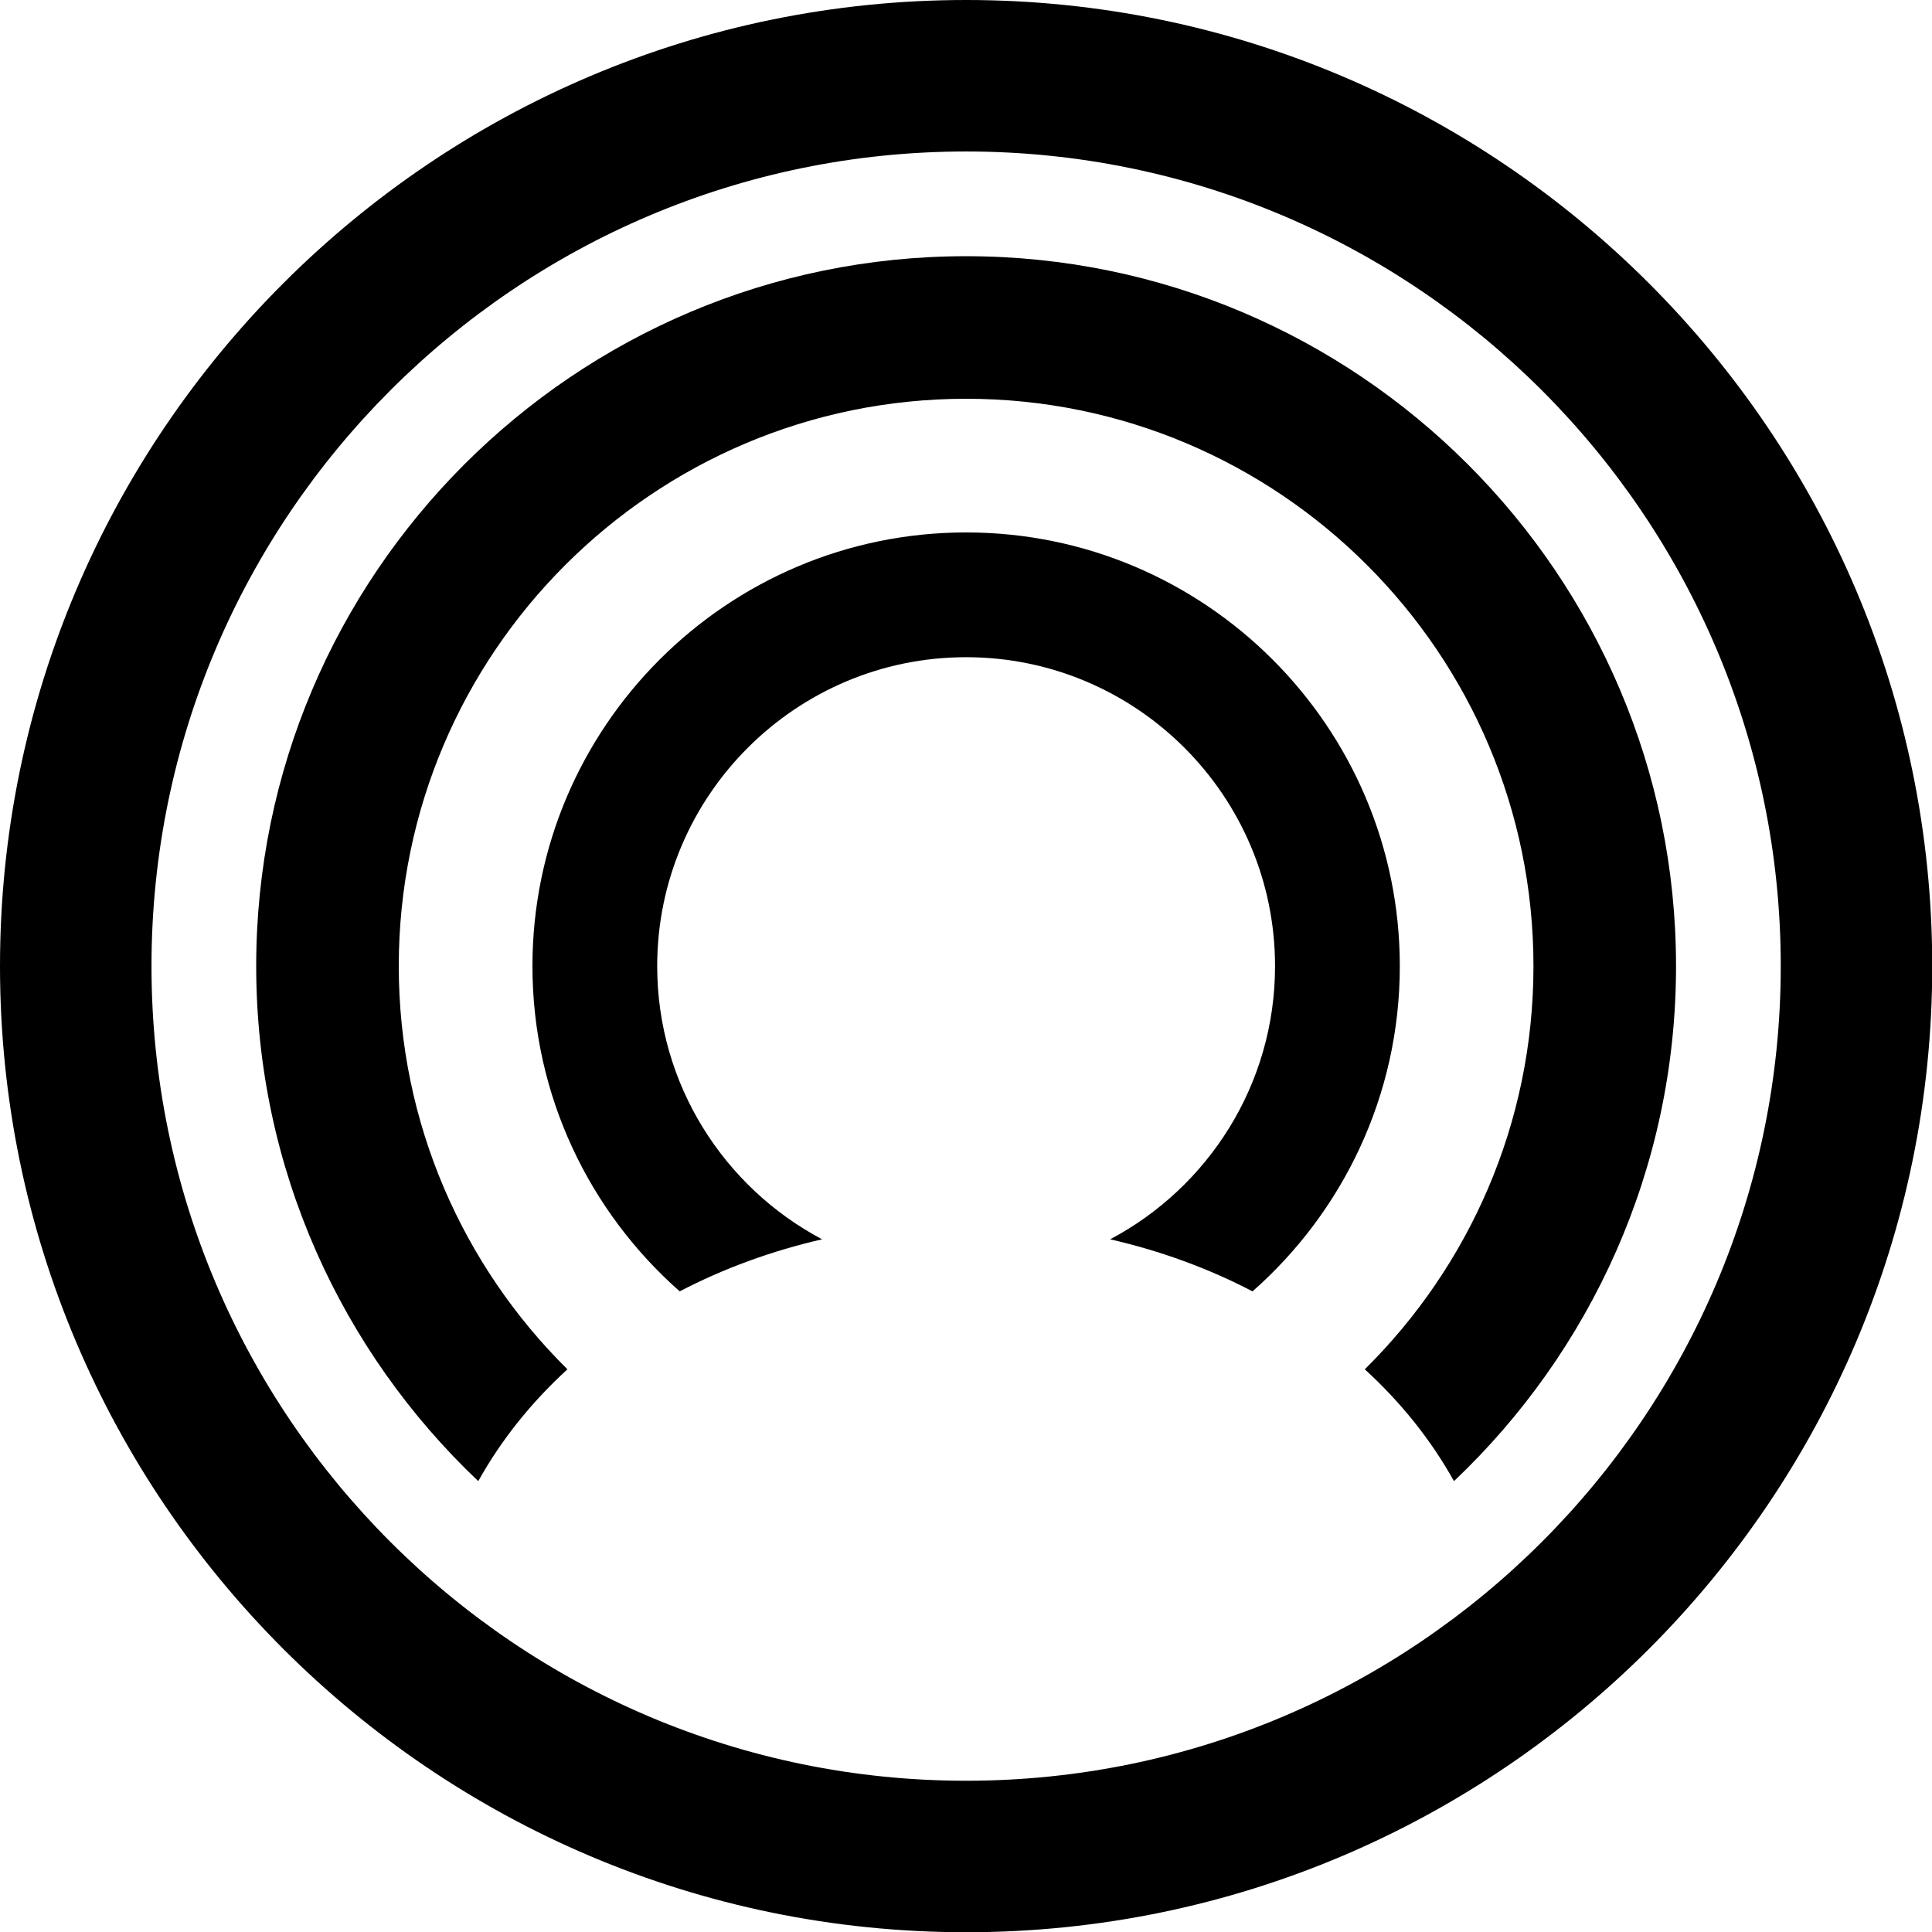
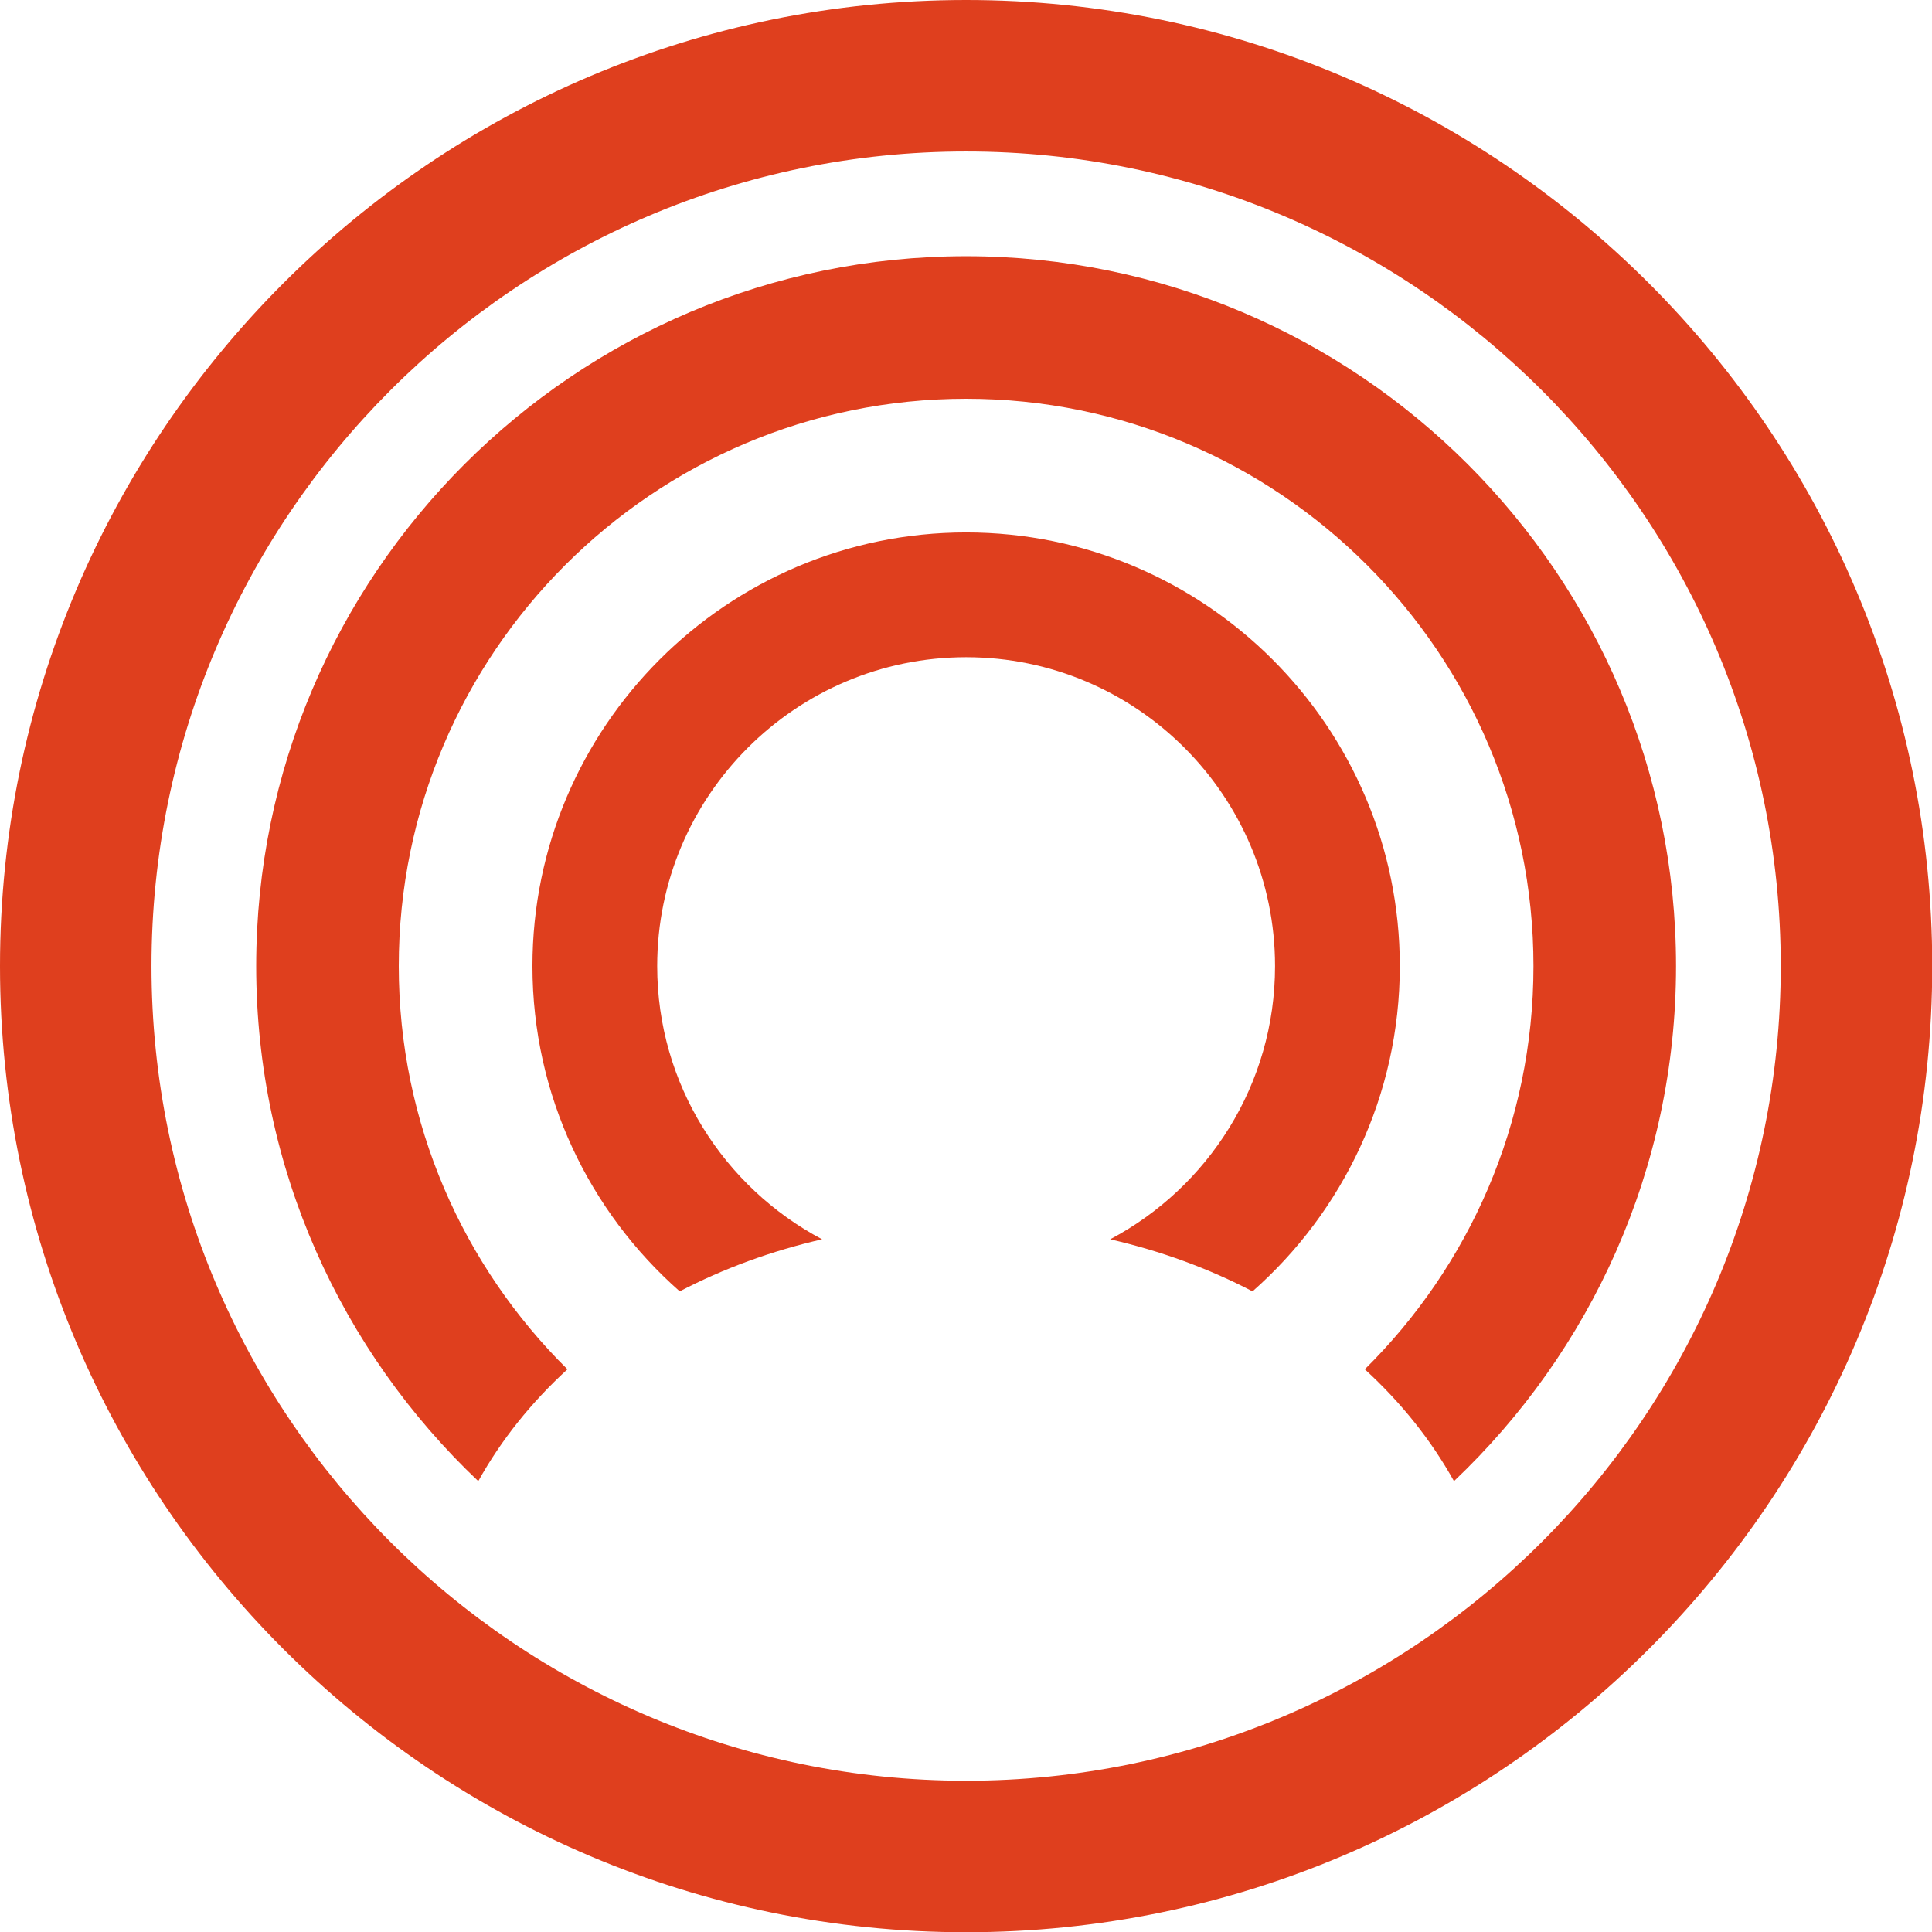
<svg xmlns="http://www.w3.org/2000/svg" width="226.777" height="226.777" viewBox="0 0 226.777 226.777">
-   <path d="M113.403 0C50.872 0 0 50.872 0 113.403c0 62.53 50.872 113.402 113.403 113.402 62.53 0 113.402-50.872 113.402-113.402C226.804 50.872 175.932 0 113.403 0zm0 209.023c-52.725 0-95.621-42.896-95.621-95.62 0-52.726 42.896-95.622 95.621-95.622 52.726 0 95.621 42.896 95.621 95.622-.001 52.725-42.895 95.62-95.621 95.62z" />
-   <path d="M113.403 62.497c-28.069 0-50.905 22.836-50.905 50.906 0 15.191 6.698 28.843 17.287 38.177 5.119-2.67 10.736-4.743 16.712-6.111-11.5-6.09-19.356-18.174-19.356-32.065 0-19.995 16.268-36.262 36.262-36.262 19.995 0 36.261 16.267 36.261 36.262 0 13.892-7.854 25.976-19.355 32.065 5.977 1.369 11.594 3.441 16.712 6.111 10.588-9.334 17.288-22.985 17.288-38.177-.001-28.07-22.837-50.906-50.906-50.906z" />
-   <path d="M113.403 30.073c-45.949 0-83.331 37.38-83.331 83.33 0 23.784 10.032 45.256 26.067 60.452 2.678-4.816 6.215-9.239 10.466-13.126-12.214-12.08-19.798-28.832-19.798-47.326 0-36.721 29.875-66.596 66.596-66.596s66.594 29.875 66.594 66.596c0 18.494-7.584 35.246-19.799 47.326 4.253 3.887 7.79 8.31 10.469 13.126 16.034-15.196 26.065-36.668 26.065-60.452 0-45.95-37.382-83.33-83.329-83.33z" />
+   <path fill="#DF3F1E" d="M113.403 0C50.872 0 0 50.872 0 113.403c0 62.53 50.872 113.402 113.403 113.402 62.53 0 113.402-50.872 113.402-113.402C226.804 50.872 175.932 0 113.403 0zm0 209.023c-52.725 0-95.621-42.896-95.621-95.62 0-52.726 42.896-95.622 95.621-95.622 52.726 0 95.621 42.896 95.621 95.622-.001 52.725-42.895 95.62-95.621 95.62z" />
+   <path fill="#DF3F1E" d="M113.403 62.497c-28.069 0-50.905 22.836-50.905 50.906 0 15.191 6.698 28.843 17.287 38.177 5.119-2.67 10.736-4.743 16.712-6.111-11.5-6.09-19.356-18.174-19.356-32.065 0-19.995 16.268-36.262 36.262-36.262 19.995 0 36.261 16.267 36.261 36.262 0 13.892-7.854 25.976-19.355 32.065 5.977 1.369 11.594 3.441 16.712 6.111 10.588-9.334 17.288-22.985 17.288-38.177-.001-28.07-22.837-50.906-50.906-50.906z" />
+   <path fill="#DF3F1E" d="M113.403 30.073c-45.949 0-83.331 37.38-83.331 83.33 0 23.784 10.032 45.256 26.067 60.452 2.678-4.816 6.215-9.239 10.466-13.126-12.214-12.08-19.798-28.832-19.798-47.326 0-36.721 29.875-66.596 66.596-66.596s66.594 29.875 66.594 66.596c0 18.494-7.584 35.246-19.799 47.326 4.253 3.887 7.79 8.31 10.469 13.126 16.034-15.196 26.065-36.668 26.065-60.452 0-45.95-37.382-83.33-83.329-83.33z" />
</svg>
